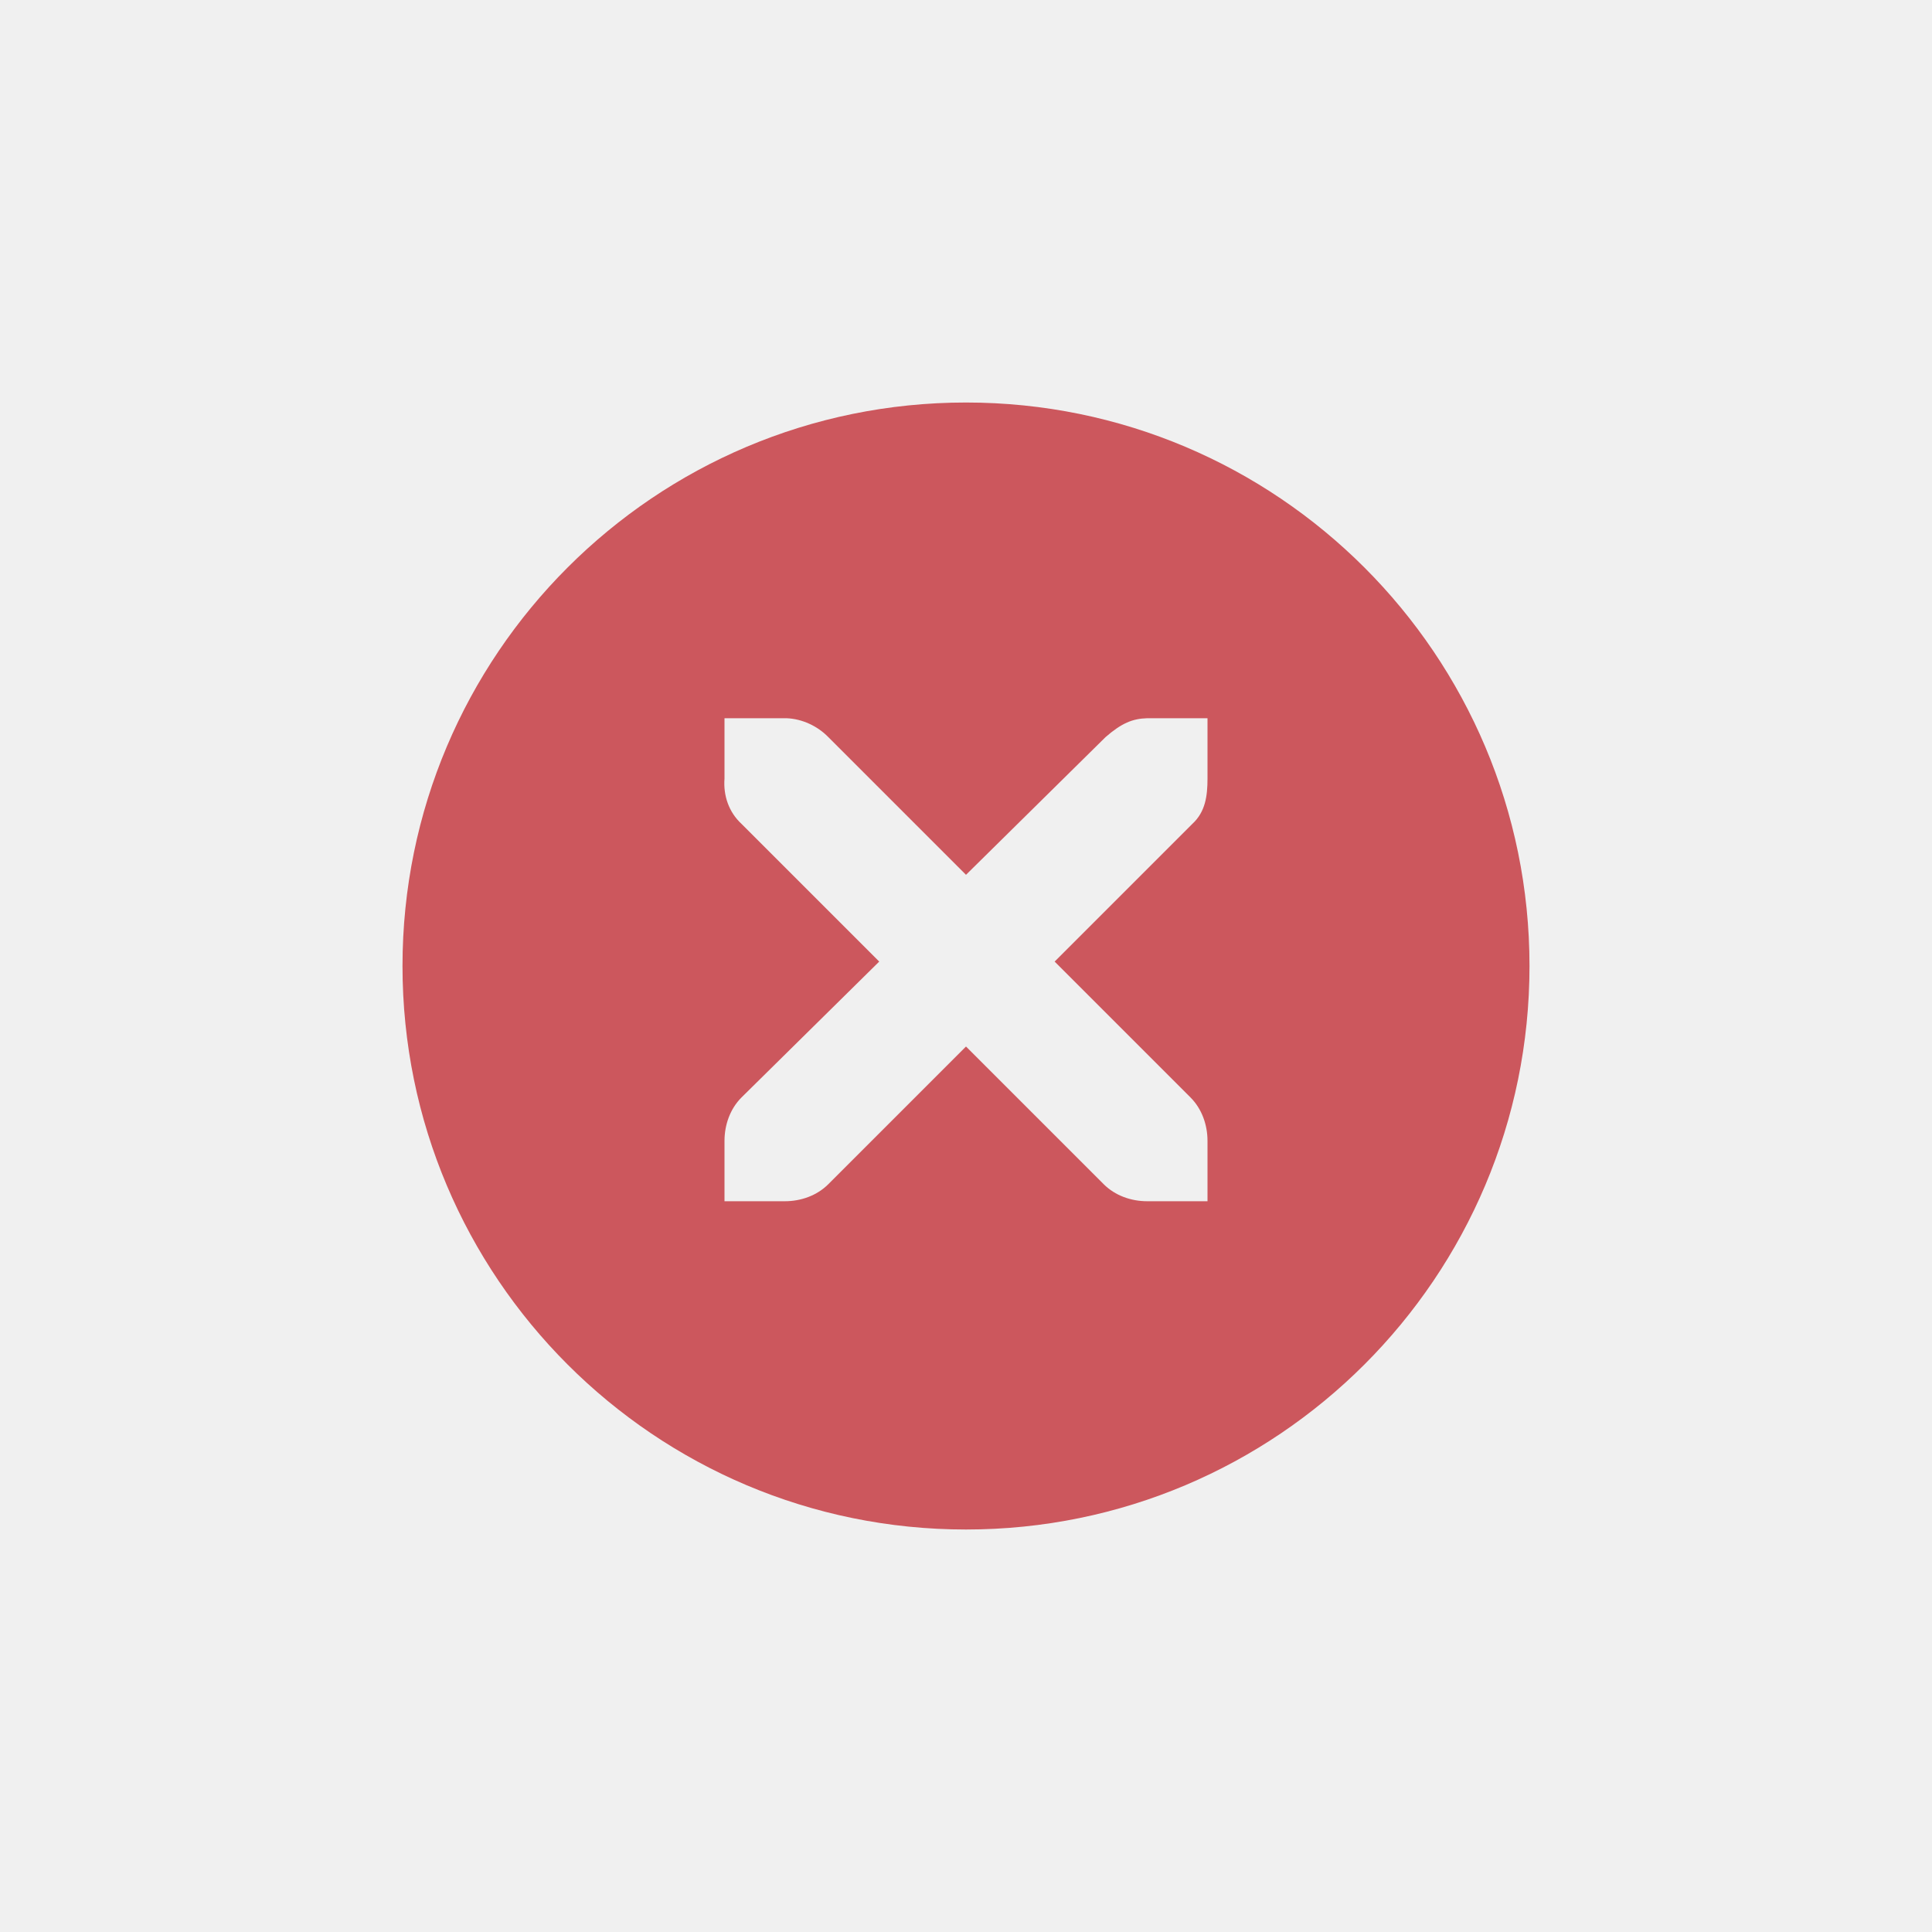
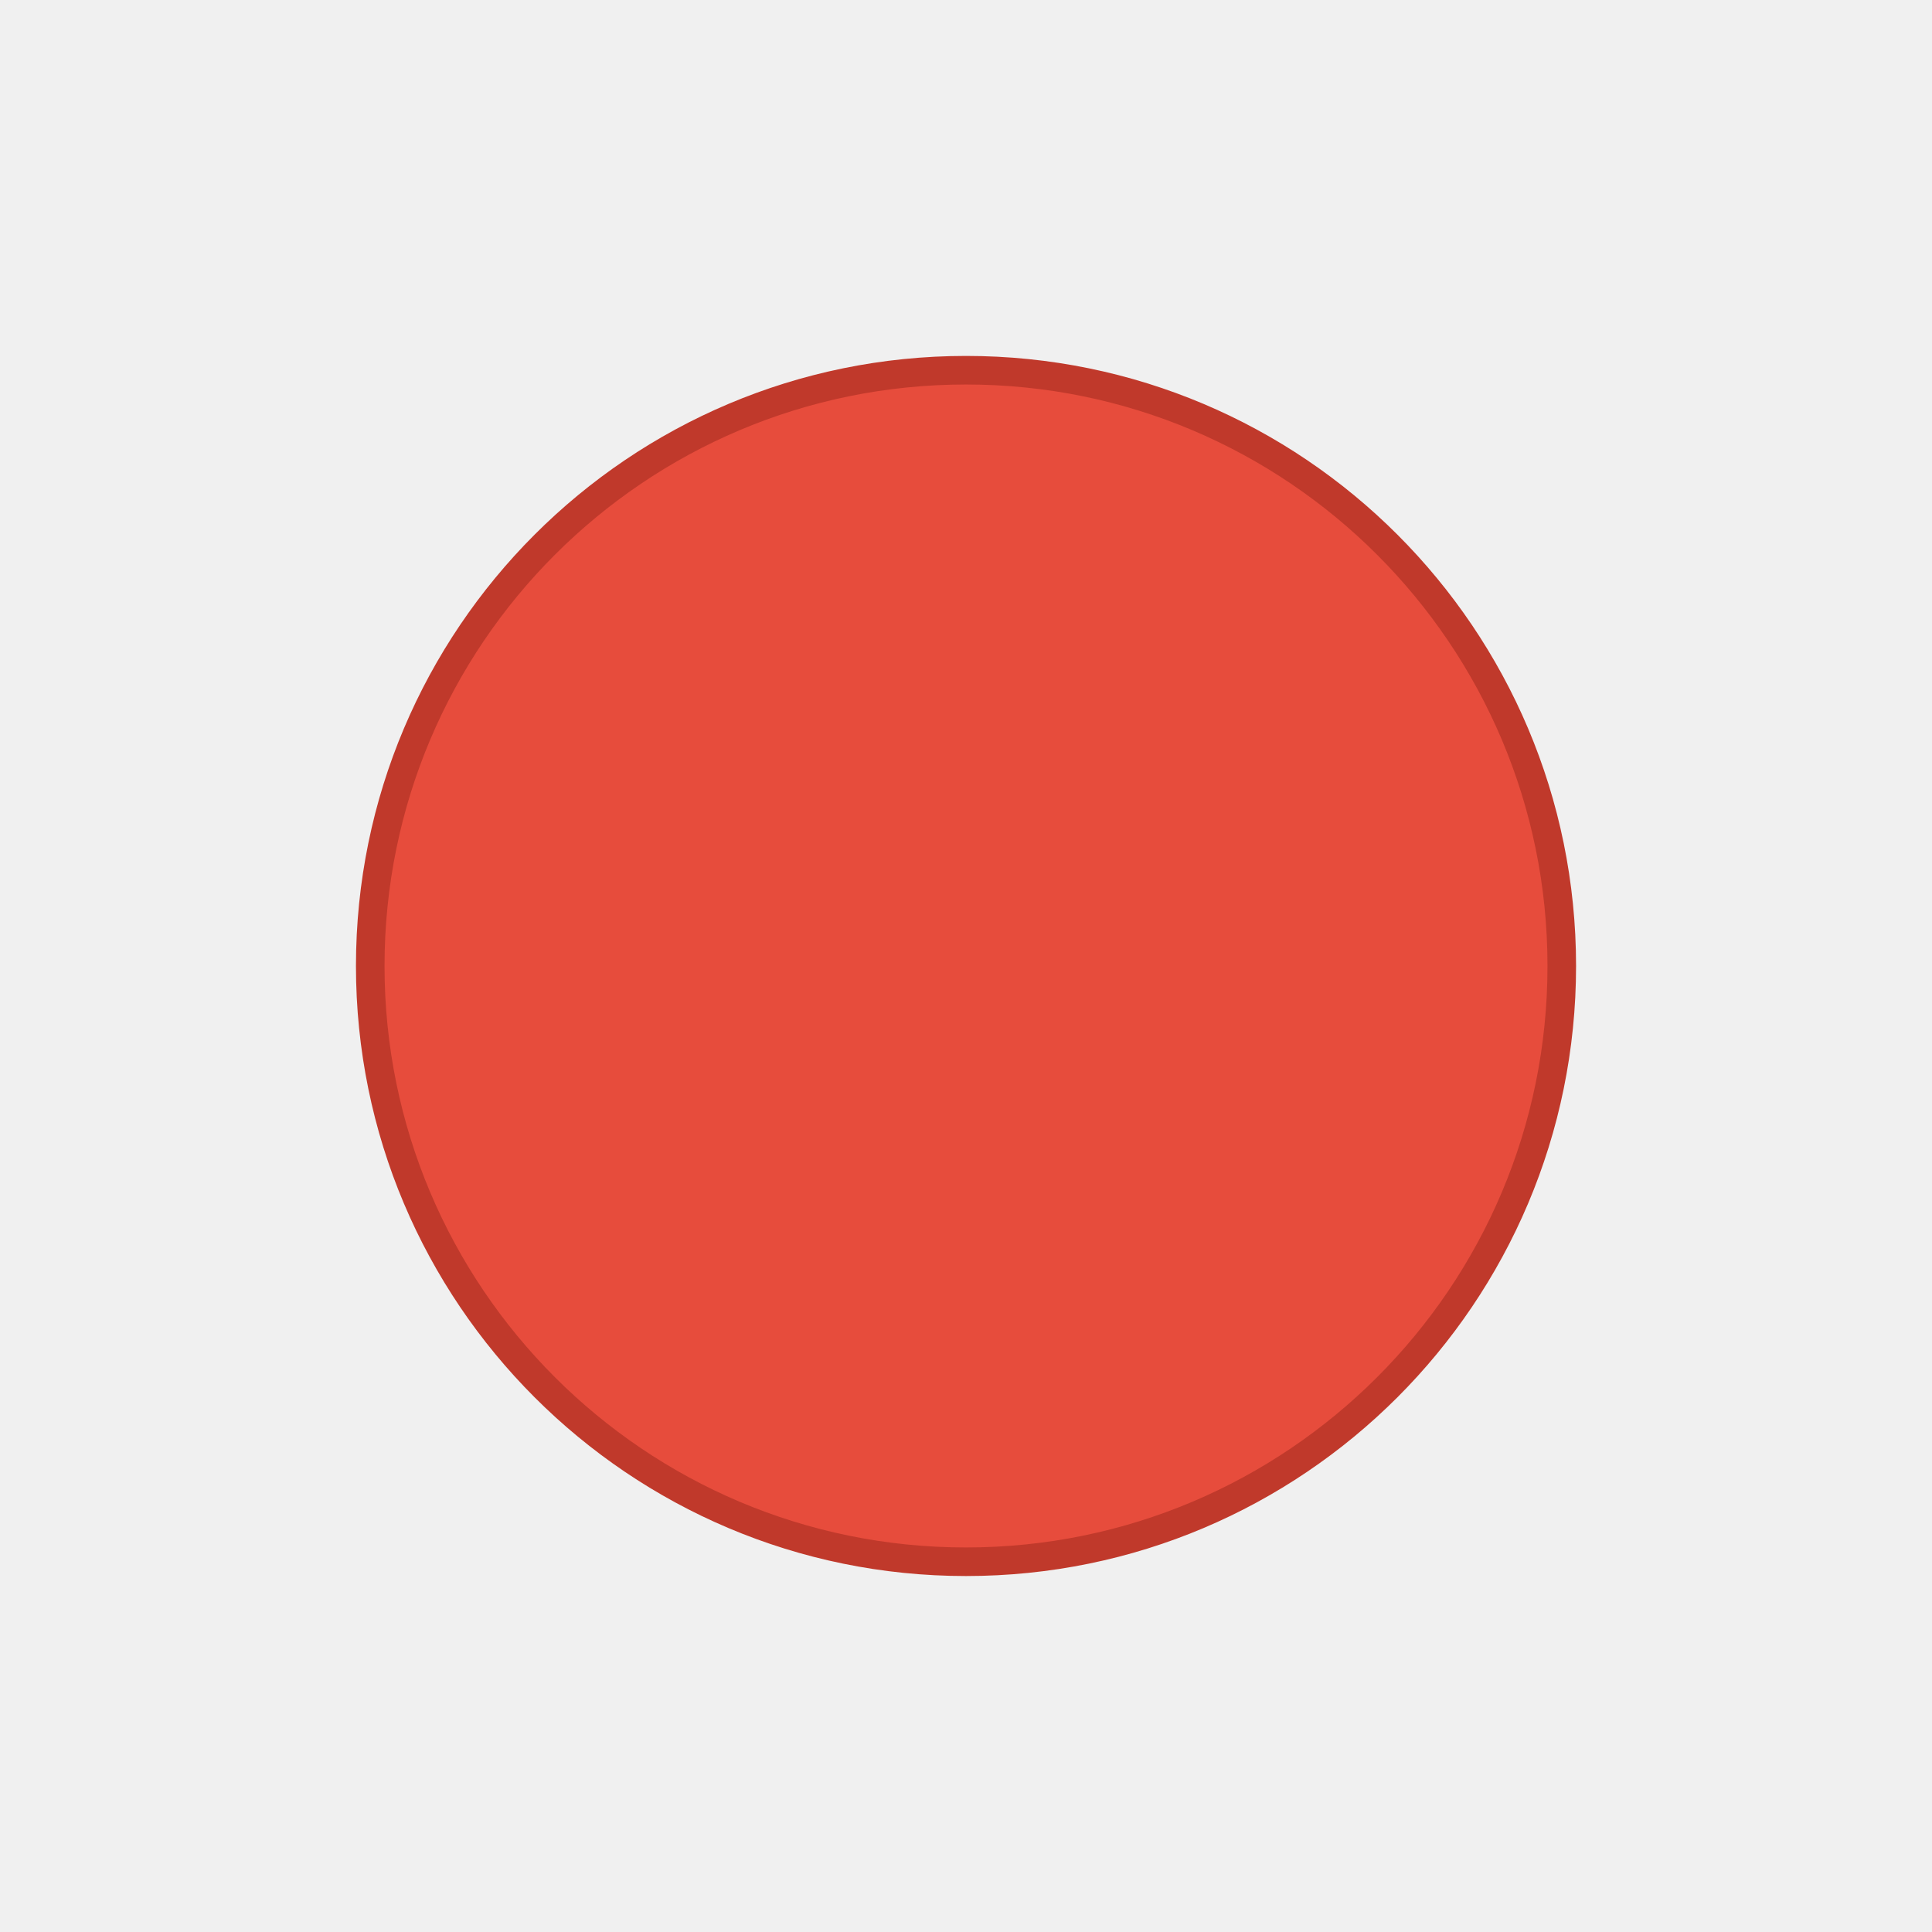
- <svg xmlns="http://www.w3.org/2000/svg" width="24" height="24" id="svg4306" version="1.1" style="enable-background:new">
-   <defs id="defs4308">
-     <linearGradient id="linearGradient3770">
-       <stop style="stop-color:#000000;stop-opacity:0.628;" offset="0" id="stop3772" />
-       <stop style="stop-color:#000000;stop-opacity:0.498;" offset="1" id="stop3774" />
-     </linearGradient>
-     <linearGradient id="linearGradient4882">
-       <stop style="stop-color:#ffffff;stop-opacity:1;" offset="0" id="stop4884" />
-       <stop style="stop-color:#ffffff;stop-opacity:0;" offset="1" id="stop4886" />
-     </linearGradient>
-     <linearGradient id="linearGradient3784-6">
-       <stop style="stop-color:#ffffff;stop-opacity:0.216;" offset="0" id="stop3786-4" />
-       <stop style="stop-color:#ffffff;stop-opacity:0;" offset="1" id="stop3788-6" />
-     </linearGradient>
-     <linearGradient id="linearGradient4892">
-       <stop id="stop4894" offset="0" style="stop-color:#2f3a42;stop-opacity:1;" />
-       <stop id="stop4896" offset="1" style="stop-color:#1d242a;stop-opacity:1;" />
-     </linearGradient>
-     <linearGradient id="linearGradient4882-4">
-       <stop id="stop4884-9" offset="0" style="stop-color:#728495;stop-opacity:1;" />
-       <stop id="stop4886-9" offset="1" style="stop-color:#617c95;stop-opacity:0;" />
-     </linearGradient>
-   </defs>
-   <g id="layer1" transform="translate(0,-1028.362)">
-     <g style="display:inline" id="titlebutton-close-dark" transform="translate(-641,1218)">
-       <g id="g4927-9-2-8" style="display:inline;opacity:1" transform="translate(-678,-432.6378)">
-         <g transform="translate(-103,0)" style="display:inline;opacity:1" id="g4490-6-5-2-5-3">
-           <g id="g4092-0-2-21-0-9-7" style="display:inline" transform="translate(58,0)">
-             <path style="fill:#cc575d;fill-opacity:1;stroke:none;stroke-width:0;stroke-linecap:butt;stroke-linejoin:miter;stroke-miterlimit:4;stroke-dasharray:none;stroke-dashoffset:0;stroke-opacity:1" d="m 414,58 a 7,7 0 0 0 -7,7 7,7 0 0 0 7,7 7,7 0 0 0 7,-7 7,7 0 0 0 -7,-7 z m -3,3.922 0.75,0 c 0.008,-9e-5 0.016,-3.45e-4 0.023,0 0.191,0.008 0.382,0.096 0.516,0.234 L 414,63.867 415.734,62.156 c 0.199,-0.173 0.335,-0.229 0.516,-0.234 l 0.75,0 0,0.75 c 0,0.215 -0.026,0.413 -0.188,0.562 l -1.711,1.711 1.688,1.688 C 416.93,66.774 417,66.973 417,67.172 l 0,0.75 -0.75,0 c -0.199,-8e-6 -0.398,-0.07 -0.539,-0.211 L 414,66 l -1.711,1.711 c -0.141,0.141 -0.34,0.211 -0.539,0.211 l -0.75,0 0,-0.75 c 0,-0.199 0.07,-0.398 0.211,-0.539 l 1.711,-1.688 -1.711,-1.711 C 411.053,63.088 410.984,62.882 411,62.672 l 0,-0.75 z" transform="translate(962,190)" id="path4068-7-5-9-6-5-8" />
-           </g>
-         </g>
-         <g id="g4778-2-68-8-7" transform="translate(1323,246.8672)" style="fill:#ffffff;fill-opacity:1">
-           <g style="display:inline;fill:#ffffff;fill-opacity:1" id="layer9-9-4-4-1-1" transform="translate(-60,-518)" />
-           <g id="layer10-2-1-8-0-4" transform="translate(-60,-518)" style="fill:#ffffff;fill-opacity:1" />
-           <g id="layer11-16-4-9-6-9" transform="translate(-60,-518)" style="fill:#ffffff;fill-opacity:1" />
-           <g transform="matrix(0.75,0,0,0.75,2,2.054688)" id="g2996-76-5-96-3" style="fill:#ffffff;fill-opacity:1">
-             <g transform="translate(-60,-518)" id="layer12-4-5-7-9-4" style="fill:#ffffff;fill-opacity:1">
-               <g transform="translate(19,-242)" id="layer4-4-1-9-5-6-3" style="display:inline;fill:#ffffff;fill-opacity:1" />
-             </g>
-           </g>
-           <g id="layer13-2-6-11-3-1" transform="translate(-60,-518)" style="fill:#ffffff;fill-opacity:1" />
-           <g id="layer14-4-0-33-2-4" transform="translate(-60,-518)" style="fill:#ffffff;fill-opacity:1" />
-           <g id="layer15-7-3-0-6-6" transform="translate(-60,-518)" style="fill:#ffffff;fill-opacity:1" />
-         </g>
-       </g>
-       <rect y="-185.638" x="645" height="16" width="16" id="rect17883-39-99-8" style="display:inline;opacity:1;fill:none;fill-opacity:1;stroke:none;stroke-width:1;stroke-linecap:butt;stroke-linejoin:miter;stroke-miterlimit:4;stroke-dasharray:none;stroke-dashoffset:0;stroke-opacity:0" />
-     </g>
+ <svg xmlns="http://www.w3.org/2000/svg" width="19" height="19" id="svg4875" version="1.1" viewBox="0 0 19 19">
+   <defs id="defs4877" />
+   <g id="layer1" transform="translate(287.3571,-522.8622)">
+     <ellipse style="fill:#e74c3c;stroke:#c0392b;stroke-width:0.281;stroke-miterlimit:4;stroke-dasharray:none;stroke-opacity:1" id="path4157" cx="-277.857" cy="532.362" rx="5.859" ry="5.859" />
  </g>
</svg>
